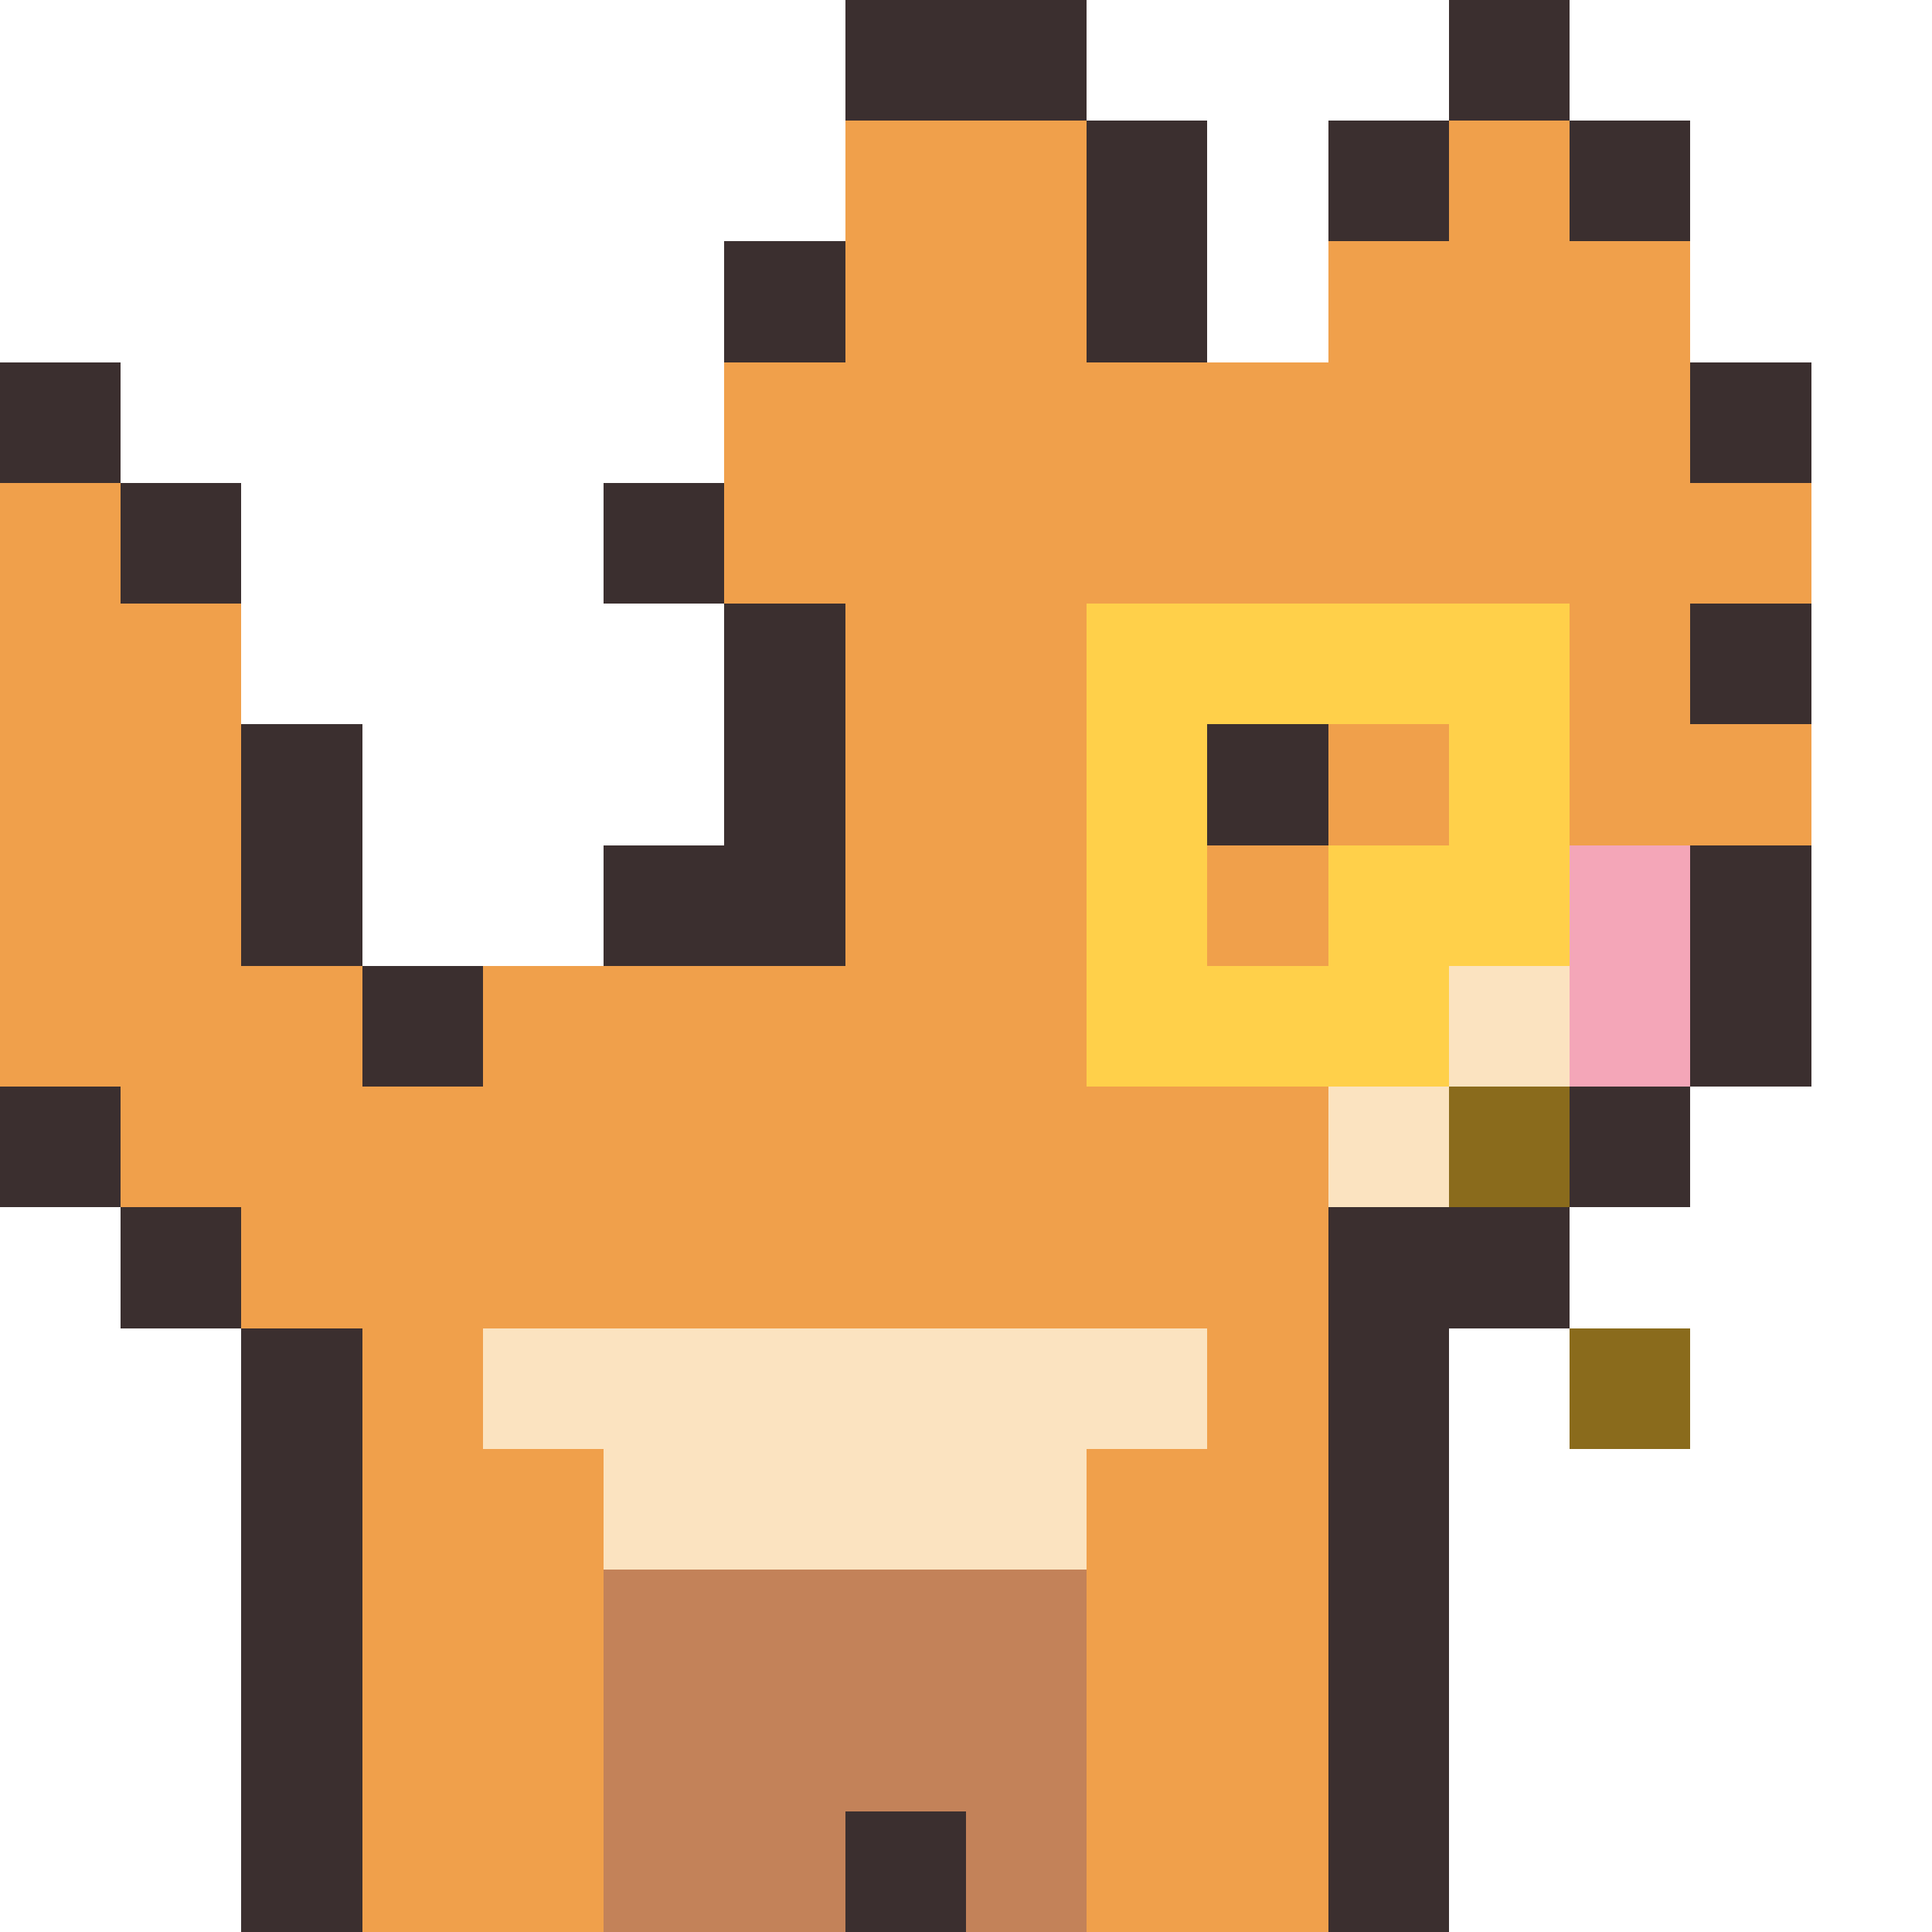
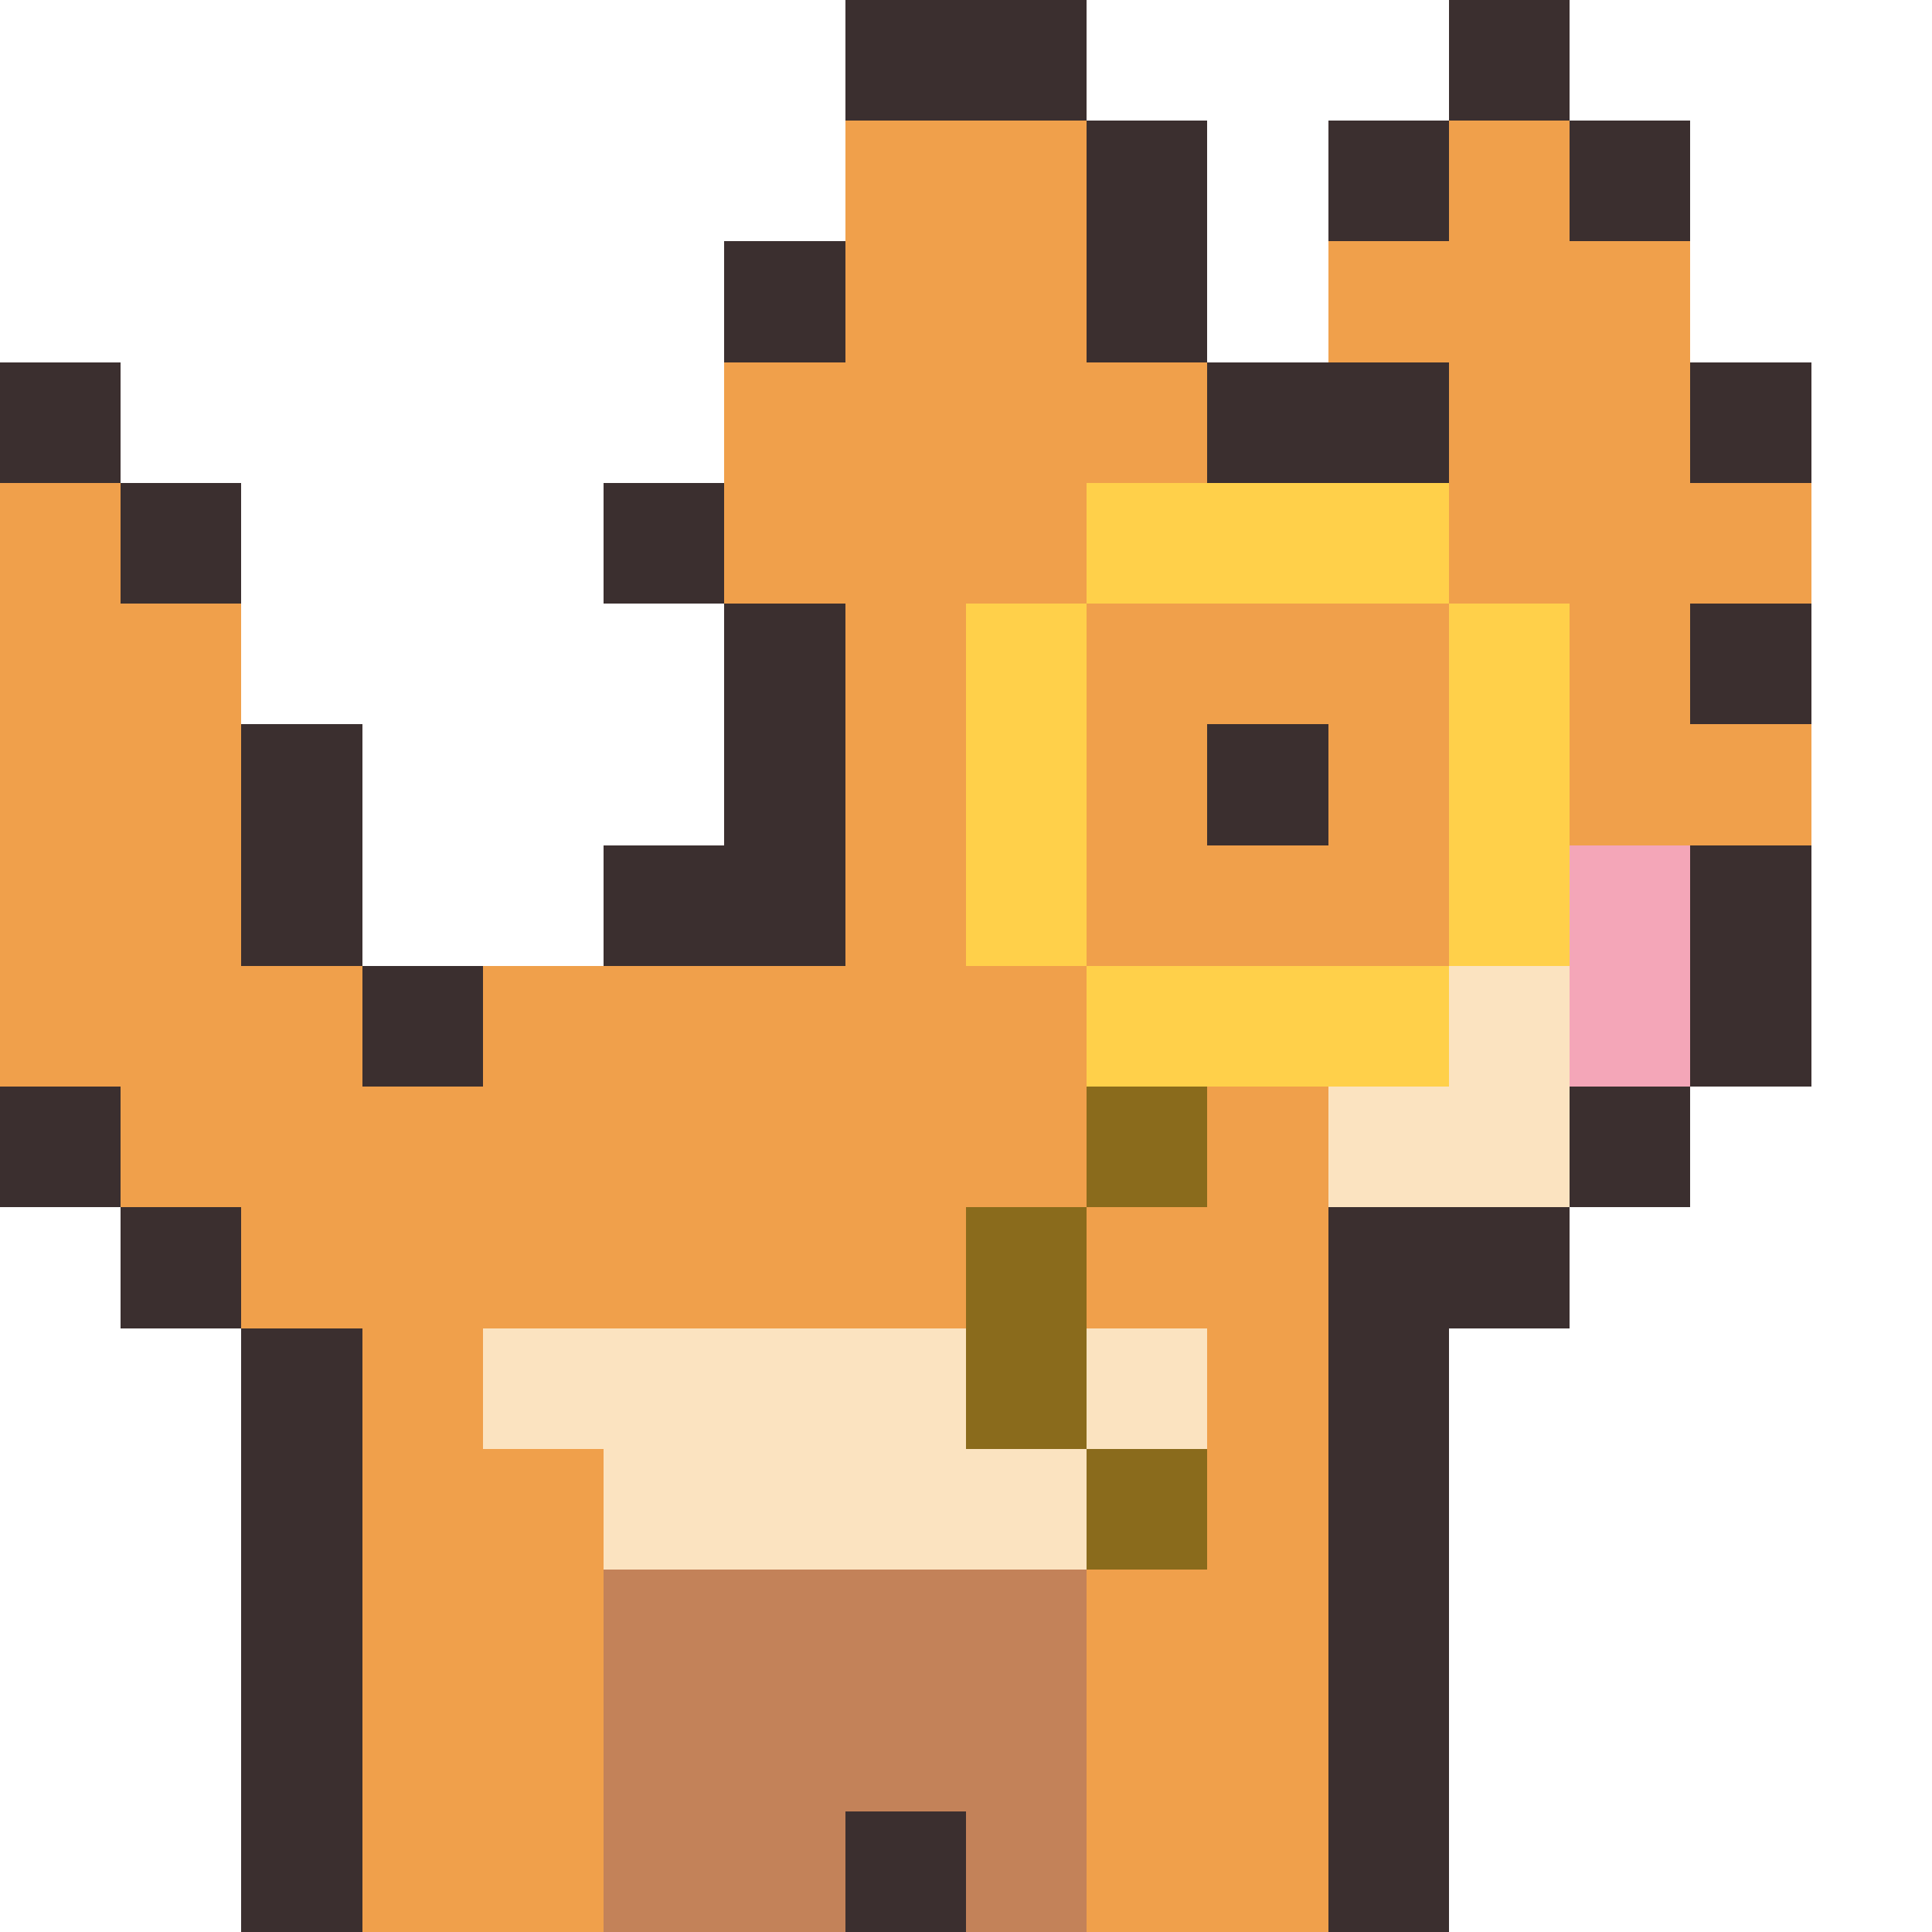
<svg xmlns="http://www.w3.org/2000/svg" width="128" height="128" viewBox="0 0 128 128" shape-rendering="crispEdges">
  <rect x="56" y="0" width="16" height="4" fill="#3b2f2f" />
  <rect x="96" y="0" width="8" height="4" fill="#3b2f2f" />
  <rect x="56" y="4" width="16" height="4" fill="#3b2f2f" />
  <rect x="96" y="4" width="8" height="4" fill="#3b2f2f" />
  <rect x="56" y="8" width="16" height="4" fill="#f0a04b" />
  <rect x="72" y="8" width="8" height="4" fill="#3b2f2f" />
  <rect x="88" y="8" width="8" height="4" fill="#3b2f2f" />
  <rect x="96" y="8" width="8" height="4" fill="#f0a04b" />
  <rect x="104" y="8" width="8" height="4" fill="#3b2f2f" />
  <rect x="56" y="12" width="16" height="4" fill="#f0a04b" />
  <rect x="72" y="12" width="8" height="4" fill="#3b2f2f" />
  <rect x="88" y="12" width="8" height="4" fill="#3b2f2f" />
  <rect x="96" y="12" width="8" height="4" fill="#f0a04b" />
  <rect x="104" y="12" width="8" height="4" fill="#3b2f2f" />
  <rect x="48" y="16" width="8" height="4" fill="#3b2f2f" />
  <rect x="56" y="16" width="16" height="4" fill="#f0a04b" />
  <rect x="72" y="16" width="8" height="4" fill="#3b2f2f" />
  <rect x="88" y="16" width="24" height="4" fill="#f0a04b" />
  <rect x="48" y="20" width="8" height="4" fill="#3b2f2f" />
  <rect x="56" y="20" width="16" height="4" fill="#f0a04b" />
  <rect x="72" y="20" width="8" height="4" fill="#3b2f2f" />
  <rect x="88" y="20" width="24" height="4" fill="#f0a04b" />
  <rect x="0" y="24" width="8" height="4" fill="#3b2f2f" />
-   <rect x="48" y="24" width="64" height="4" fill="#f0a04b" />
+   <rect x="48" y="24" width="32" height="4" fill="#f0a04b" />
+   <rect x="80" y="24" width="16" height="4" fill="#3b2f2f" />
+   <rect x="96" y="24" width="16" height="4" fill="#f0a04b" />
  <rect x="112" y="24" width="8" height="4" fill="#3b2f2f" />
  <rect x="0" y="28" width="8" height="4" fill="#3b2f2f" />
-   <rect x="48" y="28" width="64" height="4" fill="#f0a04b" />
+   <rect x="48" y="28" width="32" height="4" fill="#f0a04b" />
+   <rect x="80" y="28" width="16" height="4" fill="#3b2f2f" />
+   <rect x="96" y="28" width="16" height="4" fill="#f0a04b" />
  <rect x="112" y="28" width="8" height="4" fill="#3b2f2f" />
  <rect x="0" y="32" width="8" height="4" fill="#f0a04b" />
  <rect x="8" y="32" width="8" height="4" fill="#3b2f2f" />
  <rect x="40" y="32" width="8" height="4" fill="#3b2f2f" />
-   <rect x="48" y="32" width="72" height="4" fill="#f0a04b" />
+   <rect x="48" y="32" width="24" height="4" fill="#f0a04b" />
+   <rect x="72" y="32" width="24" height="4" fill="#ffd04a" />
+   <rect x="96" y="32" width="24" height="4" fill="#f0a04b" />
  <rect x="0" y="36" width="8" height="4" fill="#f0a04b" />
  <rect x="8" y="36" width="8" height="4" fill="#3b2f2f" />
  <rect x="40" y="36" width="8" height="4" fill="#3b2f2f" />
-   <rect x="48" y="36" width="72" height="4" fill="#f0a04b" />
+   <rect x="48" y="36" width="24" height="4" fill="#f0a04b" />
+   <rect x="72" y="36" width="24" height="4" fill="#ffd04a" />
+   <rect x="96" y="36" width="24" height="4" fill="#f0a04b" />
  <rect x="0" y="40" width="16" height="4" fill="#f0a04b" />
  <rect x="48" y="40" width="8" height="4" fill="#3b2f2f" />
-   <rect x="56" y="40" width="16" height="4" fill="#f0a04b" />
-   <rect x="72" y="40" width="32" height="4" fill="#ffd04a" />
+   <rect x="56" y="40" width="8" height="4" fill="#f0a04b" />
+   <rect x="64" y="40" width="8" height="4" fill="#ffd04a" />
+   <rect x="72" y="40" width="24" height="4" fill="#f0a04b" />
+   <rect x="96" y="40" width="8" height="4" fill="#ffd04a" />
  <rect x="104" y="40" width="8" height="4" fill="#f0a04b" />
  <rect x="112" y="40" width="8" height="4" fill="#3b2f2f" />
  <rect x="0" y="44" width="16" height="4" fill="#f0a04b" />
  <rect x="48" y="44" width="8" height="4" fill="#3b2f2f" />
-   <rect x="56" y="44" width="16" height="4" fill="#f0a04b" />
-   <rect x="72" y="44" width="32" height="4" fill="#ffd04a" />
+   <rect x="56" y="44" width="8" height="4" fill="#f0a04b" />
+   <rect x="64" y="44" width="8" height="4" fill="#ffd04a" />
+   <rect x="72" y="44" width="24" height="4" fill="#f0a04b" />
+   <rect x="96" y="44" width="8" height="4" fill="#ffd04a" />
  <rect x="104" y="44" width="8" height="4" fill="#f0a04b" />
  <rect x="112" y="44" width="8" height="4" fill="#3b2f2f" />
  <rect x="0" y="48" width="16" height="4" fill="#f0a04b" />
  <rect x="16" y="48" width="8" height="4" fill="#3b2f2f" />
  <rect x="48" y="48" width="8" height="4" fill="#3b2f2f" />
-   <rect x="56" y="48" width="16" height="4" fill="#f0a04b" />
-   <rect x="72" y="48" width="8" height="4" fill="#ffd04a" />
+   <rect x="56" y="48" width="8" height="4" fill="#f0a04b" />
+   <rect x="64" y="48" width="8" height="4" fill="#ffd04a" />
+   <rect x="72" y="48" width="8" height="4" fill="#f0a04b" />
  <rect x="80" y="48" width="8" height="4" fill="#3b2f2f" />
  <rect x="88" y="48" width="8" height="4" fill="#f0a04b" />
  <rect x="96" y="48" width="8" height="4" fill="#ffd04a" />
  <rect x="104" y="48" width="16" height="4" fill="#f0a04b" />
  <rect x="0" y="52" width="16" height="4" fill="#f0a04b" />
  <rect x="16" y="52" width="8" height="4" fill="#3b2f2f" />
  <rect x="48" y="52" width="8" height="4" fill="#3b2f2f" />
-   <rect x="56" y="52" width="16" height="4" fill="#f0a04b" />
-   <rect x="72" y="52" width="8" height="4" fill="#ffd04a" />
+   <rect x="56" y="52" width="8" height="4" fill="#f0a04b" />
+   <rect x="64" y="52" width="8" height="4" fill="#ffd04a" />
+   <rect x="72" y="52" width="8" height="4" fill="#f0a04b" />
  <rect x="80" y="52" width="8" height="4" fill="#3b2f2f" />
  <rect x="88" y="52" width="8" height="4" fill="#f0a04b" />
  <rect x="96" y="52" width="8" height="4" fill="#ffd04a" />
  <rect x="104" y="52" width="16" height="4" fill="#f0a04b" />
  <rect x="0" y="56" width="16" height="4" fill="#f0a04b" />
  <rect x="16" y="56" width="8" height="4" fill="#3b2f2f" />
  <rect x="40" y="56" width="16" height="4" fill="#3b2f2f" />
-   <rect x="56" y="56" width="16" height="4" fill="#f0a04b" />
-   <rect x="72" y="56" width="8" height="4" fill="#ffd04a" />
-   <rect x="80" y="56" width="8" height="4" fill="#f0a04b" />
-   <rect x="88" y="56" width="16" height="4" fill="#ffd04a" />
+   <rect x="56" y="56" width="8" height="4" fill="#f0a04b" />
+   <rect x="64" y="56" width="8" height="4" fill="#ffd04a" />
+   <rect x="72" y="56" width="24" height="4" fill="#f0a04b" />
+   <rect x="96" y="56" width="8" height="4" fill="#ffd04a" />
  <rect x="104" y="56" width="8" height="4" fill="#f4a6b8" />
  <rect x="112" y="56" width="8" height="4" fill="#3b2f2f" />
  <rect x="0" y="60" width="16" height="4" fill="#f0a04b" />
  <rect x="16" y="60" width="8" height="4" fill="#3b2f2f" />
  <rect x="40" y="60" width="16" height="4" fill="#3b2f2f" />
-   <rect x="56" y="60" width="16" height="4" fill="#f0a04b" />
-   <rect x="72" y="60" width="8" height="4" fill="#ffd04a" />
-   <rect x="80" y="60" width="8" height="4" fill="#f0a04b" />
-   <rect x="88" y="60" width="16" height="4" fill="#ffd04a" />
+   <rect x="56" y="60" width="8" height="4" fill="#f0a04b" />
+   <rect x="64" y="60" width="8" height="4" fill="#ffd04a" />
+   <rect x="72" y="60" width="24" height="4" fill="#f0a04b" />
+   <rect x="96" y="60" width="8" height="4" fill="#ffd04a" />
  <rect x="104" y="60" width="8" height="4" fill="#f4a6b8" />
  <rect x="112" y="60" width="8" height="4" fill="#3b2f2f" />
  <rect x="0" y="64" width="24" height="4" fill="#f0a04b" />
  <rect x="24" y="64" width="8" height="4" fill="#3b2f2f" />
  <rect x="32" y="64" width="40" height="4" fill="#f0a04b" />
  <rect x="72" y="64" width="24" height="4" fill="#ffd04a" />
  <rect x="96" y="64" width="8" height="4" fill="#fbe3c0" />
  <rect x="104" y="64" width="8" height="4" fill="#f4a6b8" />
  <rect x="112" y="64" width="8" height="4" fill="#3b2f2f" />
  <rect x="0" y="68" width="24" height="4" fill="#f0a04b" />
  <rect x="24" y="68" width="8" height="4" fill="#3b2f2f" />
  <rect x="32" y="68" width="40" height="4" fill="#f0a04b" />
  <rect x="72" y="68" width="24" height="4" fill="#ffd04a" />
  <rect x="96" y="68" width="8" height="4" fill="#fbe3c0" />
  <rect x="104" y="68" width="8" height="4" fill="#f4a6b8" />
  <rect x="112" y="68" width="8" height="4" fill="#3b2f2f" />
  <rect x="0" y="72" width="8" height="4" fill="#3b2f2f" />
-   <rect x="8" y="72" width="80" height="4" fill="#f0a04b" />
-   <rect x="88" y="72" width="8" height="4" fill="#fbe3c0" />
-   <rect x="96" y="72" width="8" height="4" fill="#8a6b1c" />
+   <rect x="8" y="72" width="64" height="4" fill="#f0a04b" />
+   <rect x="72" y="72" width="8" height="4" fill="#8a6b1c" />
+   <rect x="80" y="72" width="8" height="4" fill="#f0a04b" />
+   <rect x="88" y="72" width="16" height="4" fill="#fbe3c0" />
  <rect x="104" y="72" width="8" height="4" fill="#3b2f2f" />
  <rect x="0" y="76" width="8" height="4" fill="#3b2f2f" />
-   <rect x="8" y="76" width="80" height="4" fill="#f0a04b" />
-   <rect x="88" y="76" width="8" height="4" fill="#fbe3c0" />
-   <rect x="96" y="76" width="8" height="4" fill="#8a6b1c" />
+   <rect x="8" y="76" width="64" height="4" fill="#f0a04b" />
+   <rect x="72" y="76" width="8" height="4" fill="#8a6b1c" />
+   <rect x="80" y="76" width="8" height="4" fill="#f0a04b" />
+   <rect x="88" y="76" width="16" height="4" fill="#fbe3c0" />
  <rect x="104" y="76" width="8" height="4" fill="#3b2f2f" />
  <rect x="8" y="80" width="8" height="4" fill="#3b2f2f" />
-   <rect x="16" y="80" width="72" height="4" fill="#f0a04b" />
+   <rect x="16" y="80" width="48" height="4" fill="#f0a04b" />
+   <rect x="64" y="80" width="8" height="4" fill="#8a6b1c" />
+   <rect x="72" y="80" width="16" height="4" fill="#f0a04b" />
  <rect x="88" y="80" width="16" height="4" fill="#3b2f2f" />
  <rect x="8" y="84" width="8" height="4" fill="#3b2f2f" />
-   <rect x="16" y="84" width="72" height="4" fill="#f0a04b" />
+   <rect x="16" y="84" width="48" height="4" fill="#f0a04b" />
+   <rect x="64" y="84" width="8" height="4" fill="#8a6b1c" />
+   <rect x="72" y="84" width="16" height="4" fill="#f0a04b" />
  <rect x="88" y="84" width="16" height="4" fill="#3b2f2f" />
  <rect x="16" y="88" width="8" height="4" fill="#3b2f2f" />
  <rect x="24" y="88" width="8" height="4" fill="#f0a04b" />
-   <rect x="32" y="88" width="48" height="4" fill="#fbe3c0" />
+   <rect x="32" y="88" width="32" height="4" fill="#fbe3c0" />
+   <rect x="64" y="88" width="8" height="4" fill="#8a6b1c" />
+   <rect x="72" y="88" width="8" height="4" fill="#fbe3c0" />
  <rect x="80" y="88" width="8" height="4" fill="#f0a04b" />
  <rect x="88" y="88" width="8" height="4" fill="#3b2f2f" />
-   <rect x="104" y="88" width="8" height="4" fill="#8a6b1c" />
  <rect x="16" y="92" width="8" height="4" fill="#3b2f2f" />
  <rect x="24" y="92" width="8" height="4" fill="#f0a04b" />
-   <rect x="32" y="92" width="48" height="4" fill="#fbe3c0" />
+   <rect x="32" y="92" width="32" height="4" fill="#fbe3c0" />
+   <rect x="64" y="92" width="8" height="4" fill="#8a6b1c" />
+   <rect x="72" y="92" width="8" height="4" fill="#fbe3c0" />
  <rect x="80" y="92" width="8" height="4" fill="#f0a04b" />
  <rect x="88" y="92" width="8" height="4" fill="#3b2f2f" />
-   <rect x="104" y="92" width="8" height="4" fill="#8a6b1c" />
  <rect x="16" y="96" width="8" height="4" fill="#3b2f2f" />
  <rect x="24" y="96" width="16" height="4" fill="#f0a04b" />
  <rect x="40" y="96" width="32" height="4" fill="#fbe3c0" />
-   <rect x="72" y="96" width="16" height="4" fill="#f0a04b" />
+   <rect x="72" y="96" width="8" height="4" fill="#8a6b1c" />
+   <rect x="80" y="96" width="8" height="4" fill="#f0a04b" />
  <rect x="88" y="96" width="8" height="4" fill="#3b2f2f" />
  <rect x="16" y="100" width="8" height="4" fill="#3b2f2f" />
  <rect x="24" y="100" width="16" height="4" fill="#f0a04b" />
  <rect x="40" y="100" width="32" height="4" fill="#fbe3c0" />
-   <rect x="72" y="100" width="16" height="4" fill="#f0a04b" />
+   <rect x="72" y="100" width="8" height="4" fill="#8a6b1c" />
+   <rect x="80" y="100" width="8" height="4" fill="#f0a04b" />
  <rect x="88" y="100" width="8" height="4" fill="#3b2f2f" />
  <rect x="16" y="104" width="8" height="4" fill="#3b2f2f" />
  <rect x="24" y="104" width="16" height="4" fill="#f0a04b" />
  <rect x="40" y="104" width="32" height="4" fill="#c38259" />
  <rect x="72" y="104" width="16" height="4" fill="#f0a04b" />
  <rect x="88" y="104" width="8" height="4" fill="#3b2f2f" />
  <rect x="16" y="108" width="8" height="4" fill="#3b2f2f" />
  <rect x="24" y="108" width="16" height="4" fill="#f0a04b" />
  <rect x="40" y="108" width="32" height="4" fill="#c38259" />
  <rect x="72" y="108" width="16" height="4" fill="#f0a04b" />
  <rect x="88" y="108" width="8" height="4" fill="#3b2f2f" />
  <rect x="16" y="112" width="8" height="4" fill="#3b2f2f" />
  <rect x="24" y="112" width="16" height="4" fill="#f0a04b" />
  <rect x="40" y="112" width="32" height="4" fill="#c38259" />
  <rect x="72" y="112" width="16" height="4" fill="#f0a04b" />
  <rect x="88" y="112" width="8" height="4" fill="#3b2f2f" />
  <rect x="16" y="116" width="8" height="4" fill="#3b2f2f" />
  <rect x="24" y="116" width="16" height="4" fill="#f0a04b" />
  <rect x="40" y="116" width="32" height="4" fill="#c38259" />
  <rect x="72" y="116" width="16" height="4" fill="#f0a04b" />
  <rect x="88" y="116" width="8" height="4" fill="#3b2f2f" />
  <rect x="16" y="120" width="8" height="4" fill="#3b2f2f" />
  <rect x="24" y="120" width="16" height="4" fill="#f0a04b" />
  <rect x="40" y="120" width="16" height="4" fill="#c38259" />
  <rect x="56" y="120" width="8" height="4" fill="#3b2f2f" />
  <rect x="64" y="120" width="8" height="4" fill="#c38259" />
  <rect x="72" y="120" width="16" height="4" fill="#f0a04b" />
  <rect x="88" y="120" width="8" height="4" fill="#3b2f2f" />
  <rect x="16" y="124" width="8" height="4" fill="#3b2f2f" />
  <rect x="24" y="124" width="16" height="4" fill="#f0a04b" />
  <rect x="40" y="124" width="16" height="4" fill="#c38259" />
  <rect x="56" y="124" width="8" height="4" fill="#3b2f2f" />
  <rect x="64" y="124" width="8" height="4" fill="#c38259" />
  <rect x="72" y="124" width="16" height="4" fill="#f0a04b" />
  <rect x="88" y="124" width="8" height="4" fill="#3b2f2f" />
</svg>
